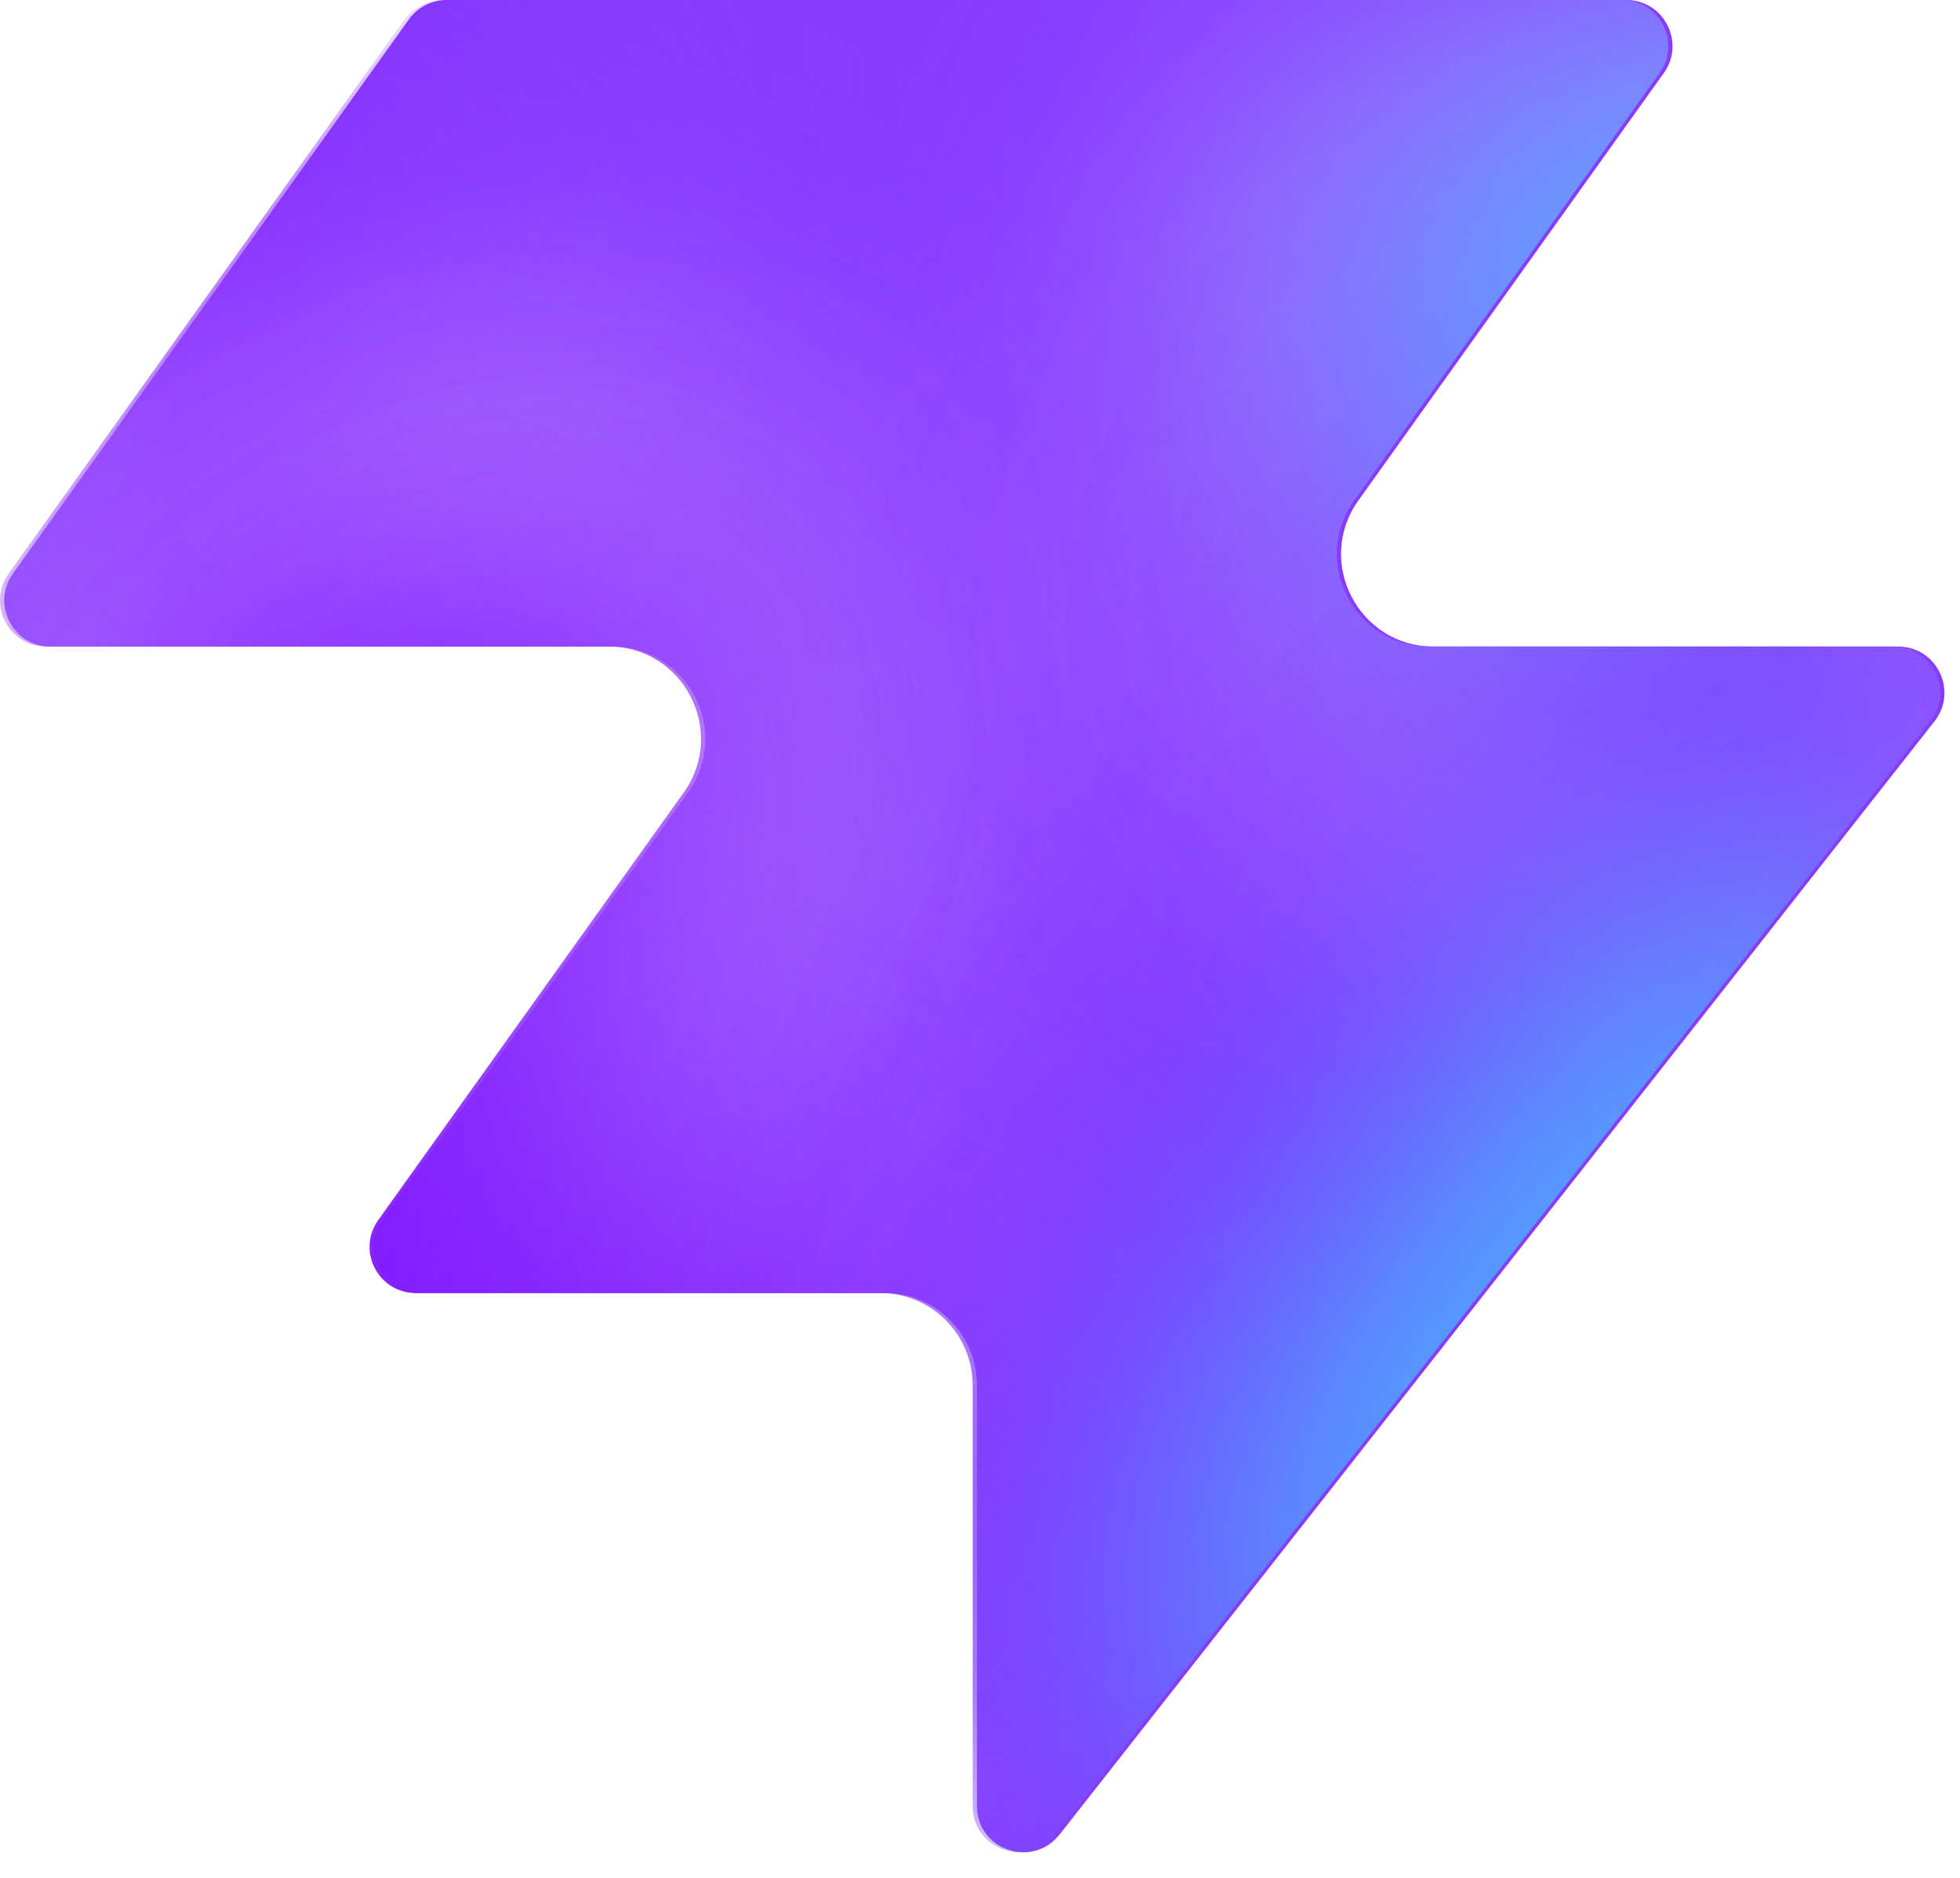
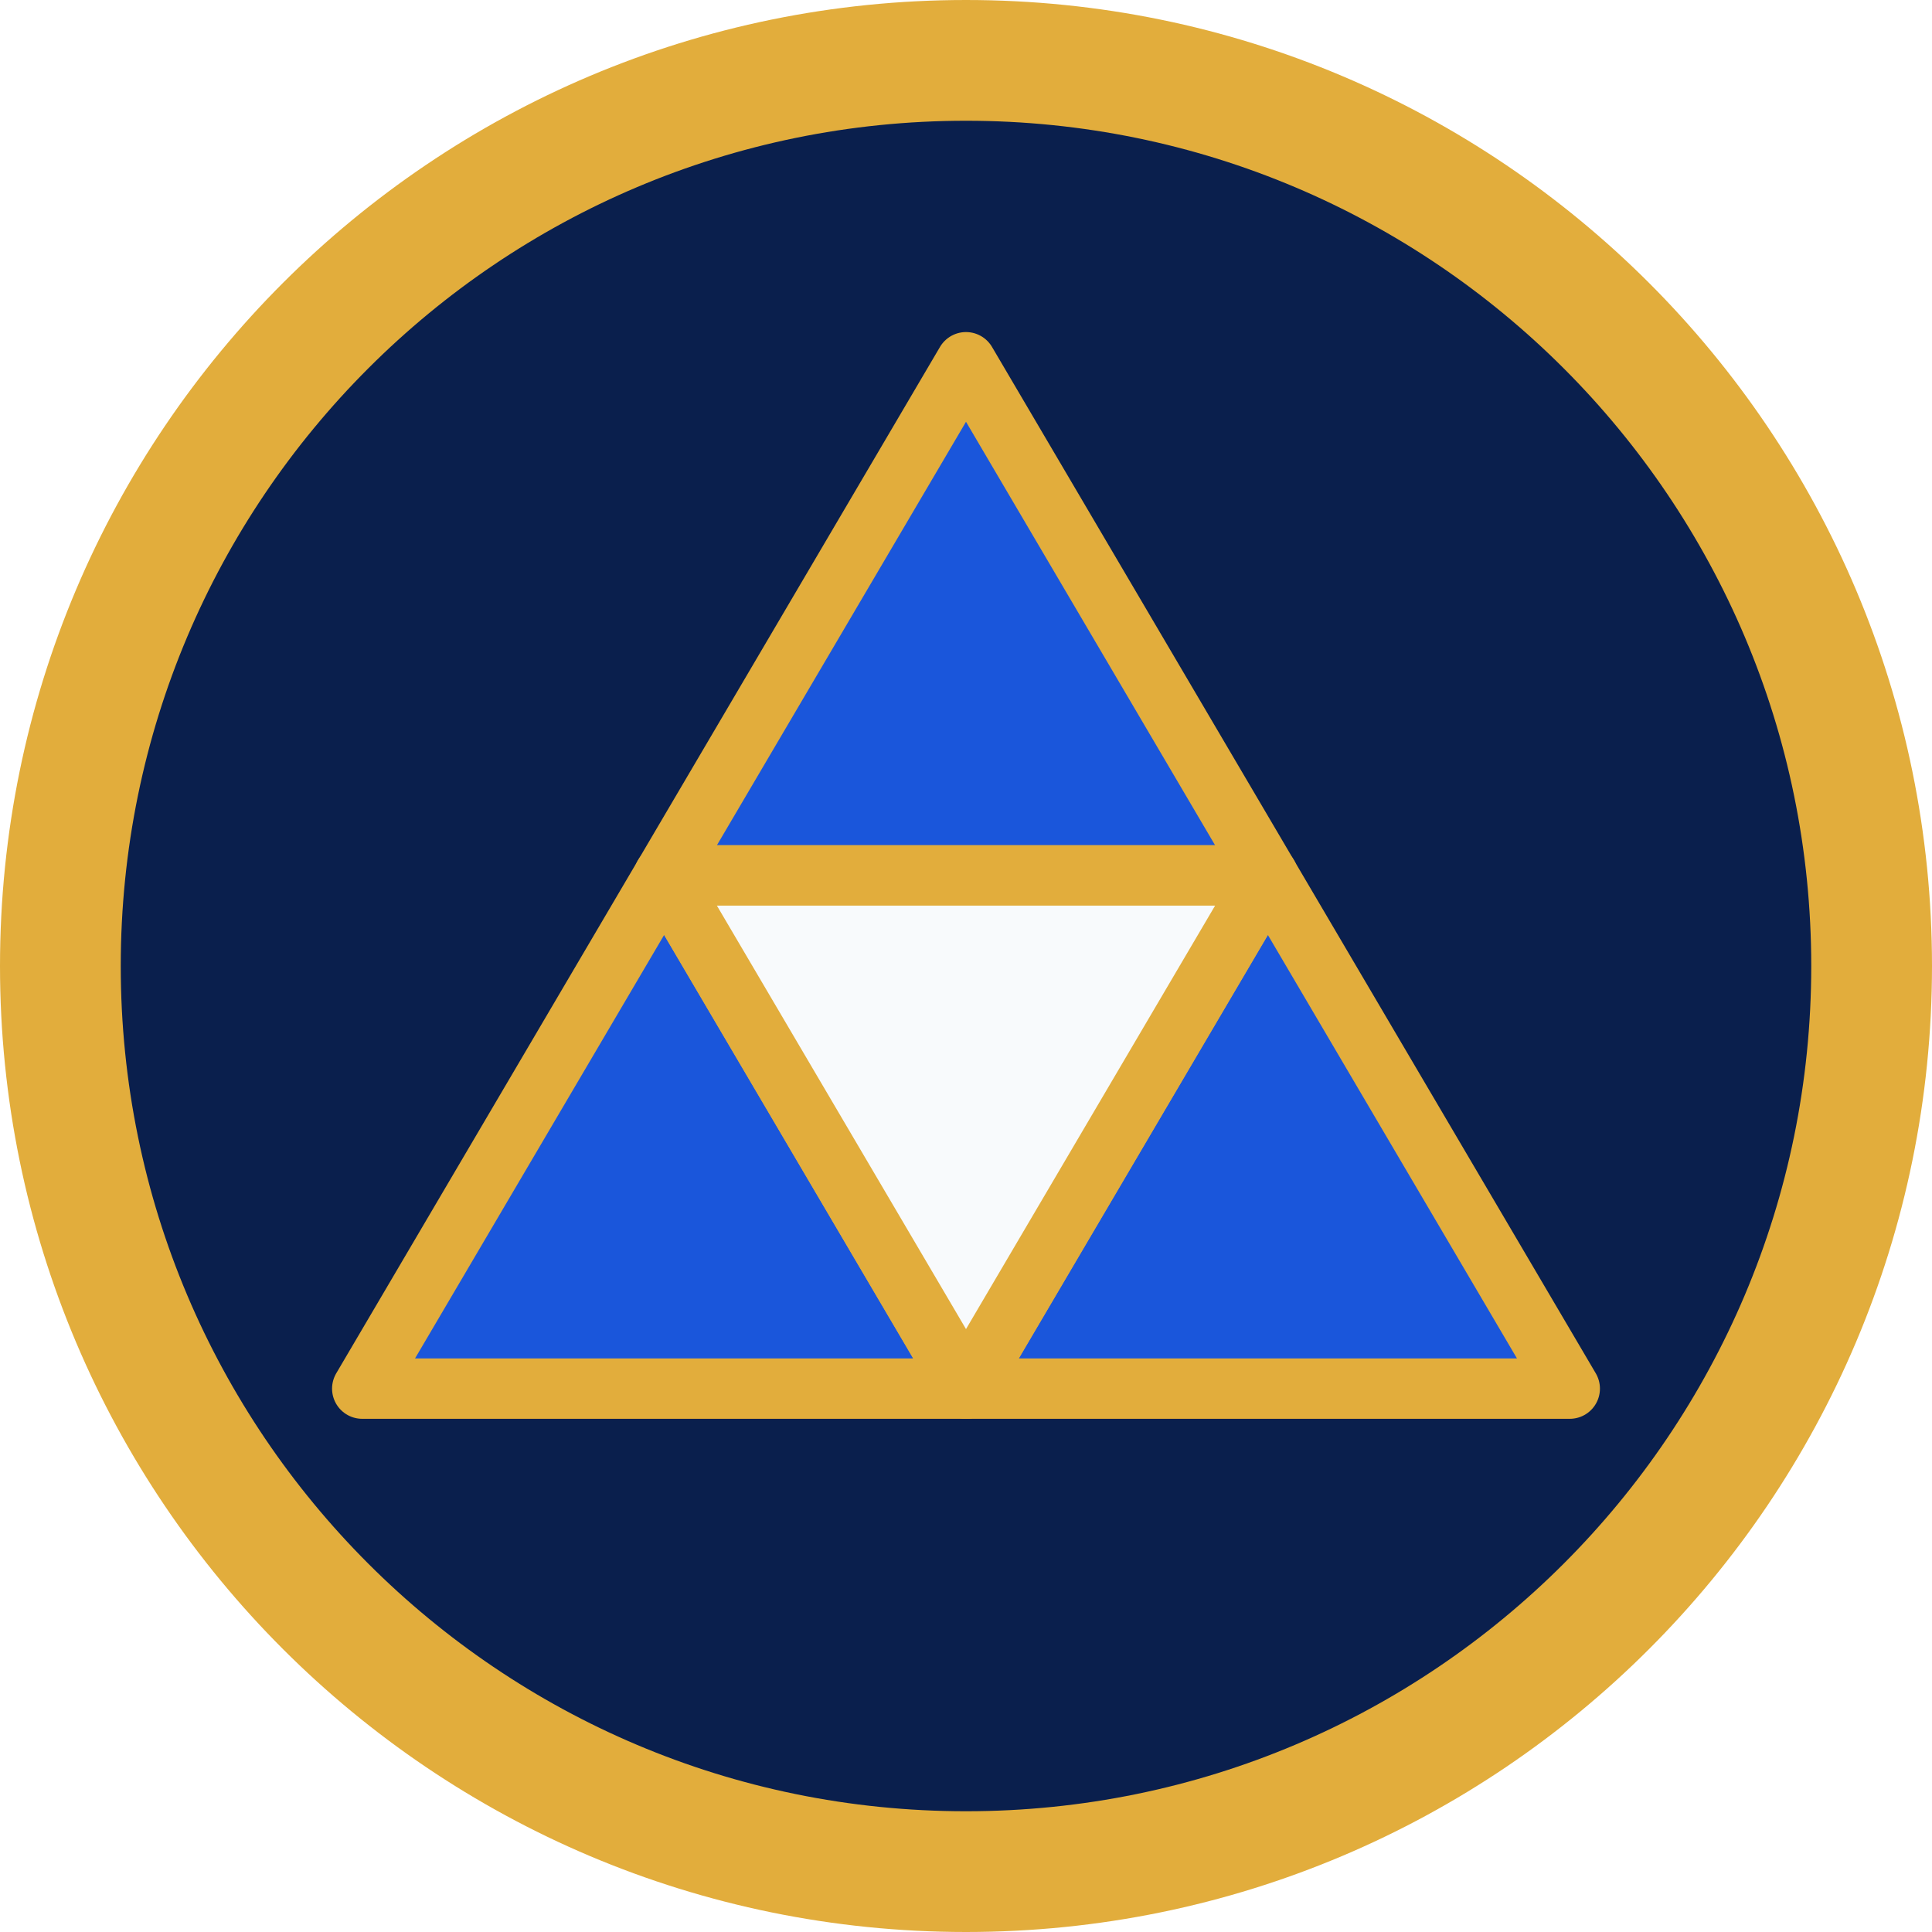
- <svg xmlns="http://www.w3.org/2000/svg" width="48" height="46" fill="none" viewBox="0 0 48 46">
-   <path fill="#863bff" d="M25.946 44.938c-.664.845-2.021.375-2.021-.698V33.937a2.26 2.26 0 0 0-2.262-2.262H10.287c-.92 0-1.456-1.04-.92-1.788l7.48-10.471c1.07-1.497 0-3.578-1.842-3.578H1.237c-.92 0-1.456-1.04-.92-1.788L10.013.474c.214-.297.556-.474.92-.474h28.894c.92 0 1.456 1.04.92 1.788l-7.48 10.471c-1.07 1.498 0 3.579 1.842 3.579h11.377c.943 0 1.473 1.088.89 1.83L25.947 44.94z" style="fill:#863bff;fill:color(display-p3 .525 .23 1);fill-opacity:1" />
-   <mask id="a" width="48" height="46" x="0" y="0" maskUnits="userSpaceOnUse" style="mask-type:alpha">
-     <path fill="#000" d="M25.842 44.938c-.664.844-2.021.375-2.021-.698V33.937a2.26 2.26 0 0 0-2.262-2.262H10.183c-.92 0-1.456-1.04-.92-1.788l7.48-10.471c1.07-1.498 0-3.579-1.842-3.579H1.133c-.92 0-1.456-1.04-.92-1.787L9.91.473c.214-.297.556-.474.92-.474h28.894c.92 0 1.456 1.04.92 1.788l-7.48 10.471c-1.07 1.498 0 3.578 1.842 3.578h11.377c.943 0 1.473 1.088.89 1.832L25.843 44.94z" style="fill:#000;fill-opacity:1" />
-   </mask>
-   <g mask="url(#a)">
-     <g filter="url(#b)">
-       <ellipse cx="5.508" cy="14.704" fill="#ede6ff" rx="5.508" ry="14.704" style="fill:#ede6ff;fill:color(display-p3 .927 .903 1);fill-opacity:1" transform="matrix(.00324 1 1 -.00324 -4.47 31.516)" />
-     </g>
-     <g filter="url(#c)">
-       <ellipse cx="10.399" cy="29.851" fill="#ede6ff" rx="10.399" ry="29.851" style="fill:#ede6ff;fill:color(display-p3 .927 .903 1);fill-opacity:1" transform="matrix(.00324 1 1 -.00324 -39.328 7.883)" />
-     </g>
-     <g filter="url(#d)">
-       <ellipse cx="5.508" cy="30.487" fill="#7e14ff" rx="5.508" ry="30.487" style="fill:#7e14ff;fill:color(display-p3 .492 .077 1);fill-opacity:1" transform="rotate(89.814 -25.913 -14.639)scale(1 -1)" />
-     </g>
-     <g filter="url(#e)">
-       <ellipse cx="5.508" cy="30.599" fill="#7e14ff" rx="5.508" ry="30.599" style="fill:#7e14ff;fill:color(display-p3 .492 .077 1);fill-opacity:1" transform="rotate(89.814 -32.644 -3.334)scale(1 -1)" />
-     </g>
-     <g filter="url(#f)">
-       <ellipse cx="5.508" cy="30.599" fill="#7e14ff" rx="5.508" ry="30.599" style="fill:#7e14ff;fill:color(display-p3 .492 .077 1);fill-opacity:1" transform="matrix(.00324 1 1 -.00324 -34.34 30.47)" />
-     </g>
-     <g filter="url(#g)">
-       <ellipse cx="14.072" cy="22.078" fill="#ede6ff" rx="14.072" ry="22.078" style="fill:#ede6ff;fill:color(display-p3 .927 .903 1);fill-opacity:1" transform="rotate(93.35 24.506 48.493)scale(-1 1)" />
-     </g>
-     <g filter="url(#h)">
-       <ellipse cx="3.47" cy="21.501" fill="#7e14ff" rx="3.47" ry="21.501" style="fill:#7e14ff;fill:color(display-p3 .492 .077 1);fill-opacity:1" transform="rotate(89.009 28.708 47.59)scale(-1 1)" />
-     </g>
-     <g filter="url(#i)">
-       <ellipse cx="3.47" cy="21.501" fill="#7e14ff" rx="3.47" ry="21.501" style="fill:#7e14ff;fill:color(display-p3 .492 .077 1);fill-opacity:1" transform="rotate(89.009 28.708 47.59)scale(-1 1)" />
-     </g>
-     <g filter="url(#j)">
-       <ellipse cx=".387" cy="8.972" fill="#7e14ff" rx="4.407" ry="29.108" style="fill:#7e14ff;fill:color(display-p3 .492 .077 1);fill-opacity:1" transform="rotate(39.51 .387 8.972)" />
-     </g>
-     <g filter="url(#k)">
-       <ellipse cx="47.523" cy="-6.092" fill="#7e14ff" rx="4.407" ry="29.108" style="fill:#7e14ff;fill:color(display-p3 .492 .077 1);fill-opacity:1" transform="rotate(37.892 47.523 -6.092)" />
-     </g>
-     <g filter="url(#l)">
-       <ellipse cx="41.412" cy="6.333" fill="#47bfff" rx="5.971" ry="9.665" style="fill:#47bfff;fill:color(display-p3 .28 .748 1);fill-opacity:1" transform="rotate(37.892 41.412 6.333)" />
-     </g>
-     <g filter="url(#m)">
-       <ellipse cx="-1.879" cy="38.332" fill="#7e14ff" rx="4.407" ry="29.108" style="fill:#7e14ff;fill:color(display-p3 .492 .077 1);fill-opacity:1" transform="rotate(37.892 -1.88 38.332)" />
-     </g>
-     <g filter="url(#n)">
-       <ellipse cx="-1.879" cy="38.332" fill="#7e14ff" rx="4.407" ry="29.108" style="fill:#7e14ff;fill:color(display-p3 .492 .077 1);fill-opacity:1" transform="rotate(37.892 -1.88 38.332)" />
-     </g>
-     <g filter="url(#o)">
-       <ellipse cx="35.651" cy="29.907" fill="#7e14ff" rx="4.407" ry="29.108" style="fill:#7e14ff;fill:color(display-p3 .492 .077 1);fill-opacity:1" transform="rotate(37.892 35.651 29.907)" />
-     </g>
-     <g filter="url(#p)">
-       <ellipse cx="38.418" cy="32.4" fill="#47bfff" rx="5.971" ry="15.297" style="fill:#47bfff;fill:color(display-p3 .28 .748 1);fill-opacity:1" transform="rotate(37.892 38.418 32.4)" />
-     </g>
+ <svg xmlns="http://www.w3.org/2000/svg" viewBox="0 0 64 64">
+   <circle cx="32" cy="32" r="30" fill="#0a1f4d" stroke="#e2ad3c" stroke-width="4" />
+   <g stroke="#e2ad3c" stroke-width="2" stroke-linejoin="round">
+     <polygon points="32,12 22,29 42,29" fill="#1a56db" />
+     <polygon points="22,29 12,46 32,46" fill="#1a56db" />
+     <polygon points="42,29 32,46 52,46" fill="#1a56db" />
+     <polygon points="22,29 42,29 32,46" fill="#f8fafc" />
  </g>
-   <defs>
-     <filter id="b" width="60.045" height="41.654" x="-19.77" y="16.149" color-interpolation-filters="sRGB" filterUnits="userSpaceOnUse">
-       <feFlood flood-opacity="0" result="BackgroundImageFix" />
-       <feBlend in="SourceGraphic" in2="BackgroundImageFix" result="shape" />
-       <feGaussianBlur result="effect1_foregroundBlur_2002_17158" stdDeviation="7.659" />
-     </filter>
-     <filter id="c" width="90.34" height="51.437" x="-54.613" y="-7.533" color-interpolation-filters="sRGB" filterUnits="userSpaceOnUse">
-       <feFlood flood-opacity="0" result="BackgroundImageFix" />
-       <feBlend in="SourceGraphic" in2="BackgroundImageFix" result="shape" />
-       <feGaussianBlur result="effect1_foregroundBlur_2002_17158" stdDeviation="7.659" />
-     </filter>
-     <filter id="d" width="79.355" height="29.4" x="-49.64" y="2.03" color-interpolation-filters="sRGB" filterUnits="userSpaceOnUse">
-       <feFlood flood-opacity="0" result="BackgroundImageFix" />
-       <feBlend in="SourceGraphic" in2="BackgroundImageFix" result="shape" />
-       <feGaussianBlur result="effect1_foregroundBlur_2002_17158" stdDeviation="4.596" />
-     </filter>
-     <filter id="e" width="79.579" height="29.4" x="-45.045" y="20.029" color-interpolation-filters="sRGB" filterUnits="userSpaceOnUse">
-       <feFlood flood-opacity="0" result="BackgroundImageFix" />
-       <feBlend in="SourceGraphic" in2="BackgroundImageFix" result="shape" />
-       <feGaussianBlur result="effect1_foregroundBlur_2002_17158" stdDeviation="4.596" />
-     </filter>
-     <filter id="f" width="79.579" height="29.4" x="-43.513" y="21.178" color-interpolation-filters="sRGB" filterUnits="userSpaceOnUse">
-       <feFlood flood-opacity="0" result="BackgroundImageFix" />
-       <feBlend in="SourceGraphic" in2="BackgroundImageFix" result="shape" />
-       <feGaussianBlur result="effect1_foregroundBlur_2002_17158" stdDeviation="4.596" />
-     </filter>
-     <filter id="g" width="74.749" height="58.852" x="15.756" y="-17.901" color-interpolation-filters="sRGB" filterUnits="userSpaceOnUse">
-       <feFlood flood-opacity="0" result="BackgroundImageFix" />
-       <feBlend in="SourceGraphic" in2="BackgroundImageFix" result="shape" />
-       <feGaussianBlur result="effect1_foregroundBlur_2002_17158" stdDeviation="7.659" />
-     </filter>
-     <filter id="h" width="61.377" height="25.362" x="23.548" y="2.284" color-interpolation-filters="sRGB" filterUnits="userSpaceOnUse">
-       <feFlood flood-opacity="0" result="BackgroundImageFix" />
-       <feBlend in="SourceGraphic" in2="BackgroundImageFix" result="shape" />
-       <feGaussianBlur result="effect1_foregroundBlur_2002_17158" stdDeviation="4.596" />
-     </filter>
-     <filter id="i" width="61.377" height="25.362" x="23.548" y="2.284" color-interpolation-filters="sRGB" filterUnits="userSpaceOnUse">
-       <feFlood flood-opacity="0" result="BackgroundImageFix" />
-       <feBlend in="SourceGraphic" in2="BackgroundImageFix" result="shape" />
-       <feGaussianBlur result="effect1_foregroundBlur_2002_17158" stdDeviation="4.596" />
-     </filter>
-     <filter id="j" width="56.045" height="63.649" x="-27.636" y="-22.853" color-interpolation-filters="sRGB" filterUnits="userSpaceOnUse">
-       <feFlood flood-opacity="0" result="BackgroundImageFix" />
-       <feBlend in="SourceGraphic" in2="BackgroundImageFix" result="shape" />
-       <feGaussianBlur result="effect1_foregroundBlur_2002_17158" stdDeviation="4.596" />
-     </filter>
-     <filter id="k" width="54.814" height="64.646" x="20.116" y="-38.415" color-interpolation-filters="sRGB" filterUnits="userSpaceOnUse">
-       <feFlood flood-opacity="0" result="BackgroundImageFix" />
-       <feBlend in="SourceGraphic" in2="BackgroundImageFix" result="shape" />
-       <feGaussianBlur result="effect1_foregroundBlur_2002_17158" stdDeviation="4.596" />
-     </filter>
-     <filter id="l" width="33.541" height="35.313" x="24.641" y="-11.323" color-interpolation-filters="sRGB" filterUnits="userSpaceOnUse">
-       <feFlood flood-opacity="0" result="BackgroundImageFix" />
-       <feBlend in="SourceGraphic" in2="BackgroundImageFix" result="shape" />
-       <feGaussianBlur result="effect1_foregroundBlur_2002_17158" stdDeviation="4.596" />
-     </filter>
-     <filter id="m" width="54.814" height="64.646" x="-29.286" y="6.009" color-interpolation-filters="sRGB" filterUnits="userSpaceOnUse">
-       <feFlood flood-opacity="0" result="BackgroundImageFix" />
-       <feBlend in="SourceGraphic" in2="BackgroundImageFix" result="shape" />
-       <feGaussianBlur result="effect1_foregroundBlur_2002_17158" stdDeviation="4.596" />
-     </filter>
-     <filter id="n" width="54.814" height="64.646" x="-29.286" y="6.009" color-interpolation-filters="sRGB" filterUnits="userSpaceOnUse">
-       <feFlood flood-opacity="0" result="BackgroundImageFix" />
-       <feBlend in="SourceGraphic" in2="BackgroundImageFix" result="shape" />
-       <feGaussianBlur result="effect1_foregroundBlur_2002_17158" stdDeviation="4.596" />
-     </filter>
-     <filter id="o" width="54.814" height="64.646" x="8.244" y="-2.416" color-interpolation-filters="sRGB" filterUnits="userSpaceOnUse">
-       <feFlood flood-opacity="0" result="BackgroundImageFix" />
-       <feBlend in="SourceGraphic" in2="BackgroundImageFix" result="shape" />
-       <feGaussianBlur result="effect1_foregroundBlur_2002_17158" stdDeviation="4.596" />
-     </filter>
-     <filter id="p" width="39.409" height="43.623" x="18.713" y="10.588" color-interpolation-filters="sRGB" filterUnits="userSpaceOnUse">
-       <feFlood flood-opacity="0" result="BackgroundImageFix" />
-       <feBlend in="SourceGraphic" in2="BackgroundImageFix" result="shape" />
-       <feGaussianBlur result="effect1_foregroundBlur_2002_17158" stdDeviation="4.596" />
-     </filter>
-   </defs>
</svg>
